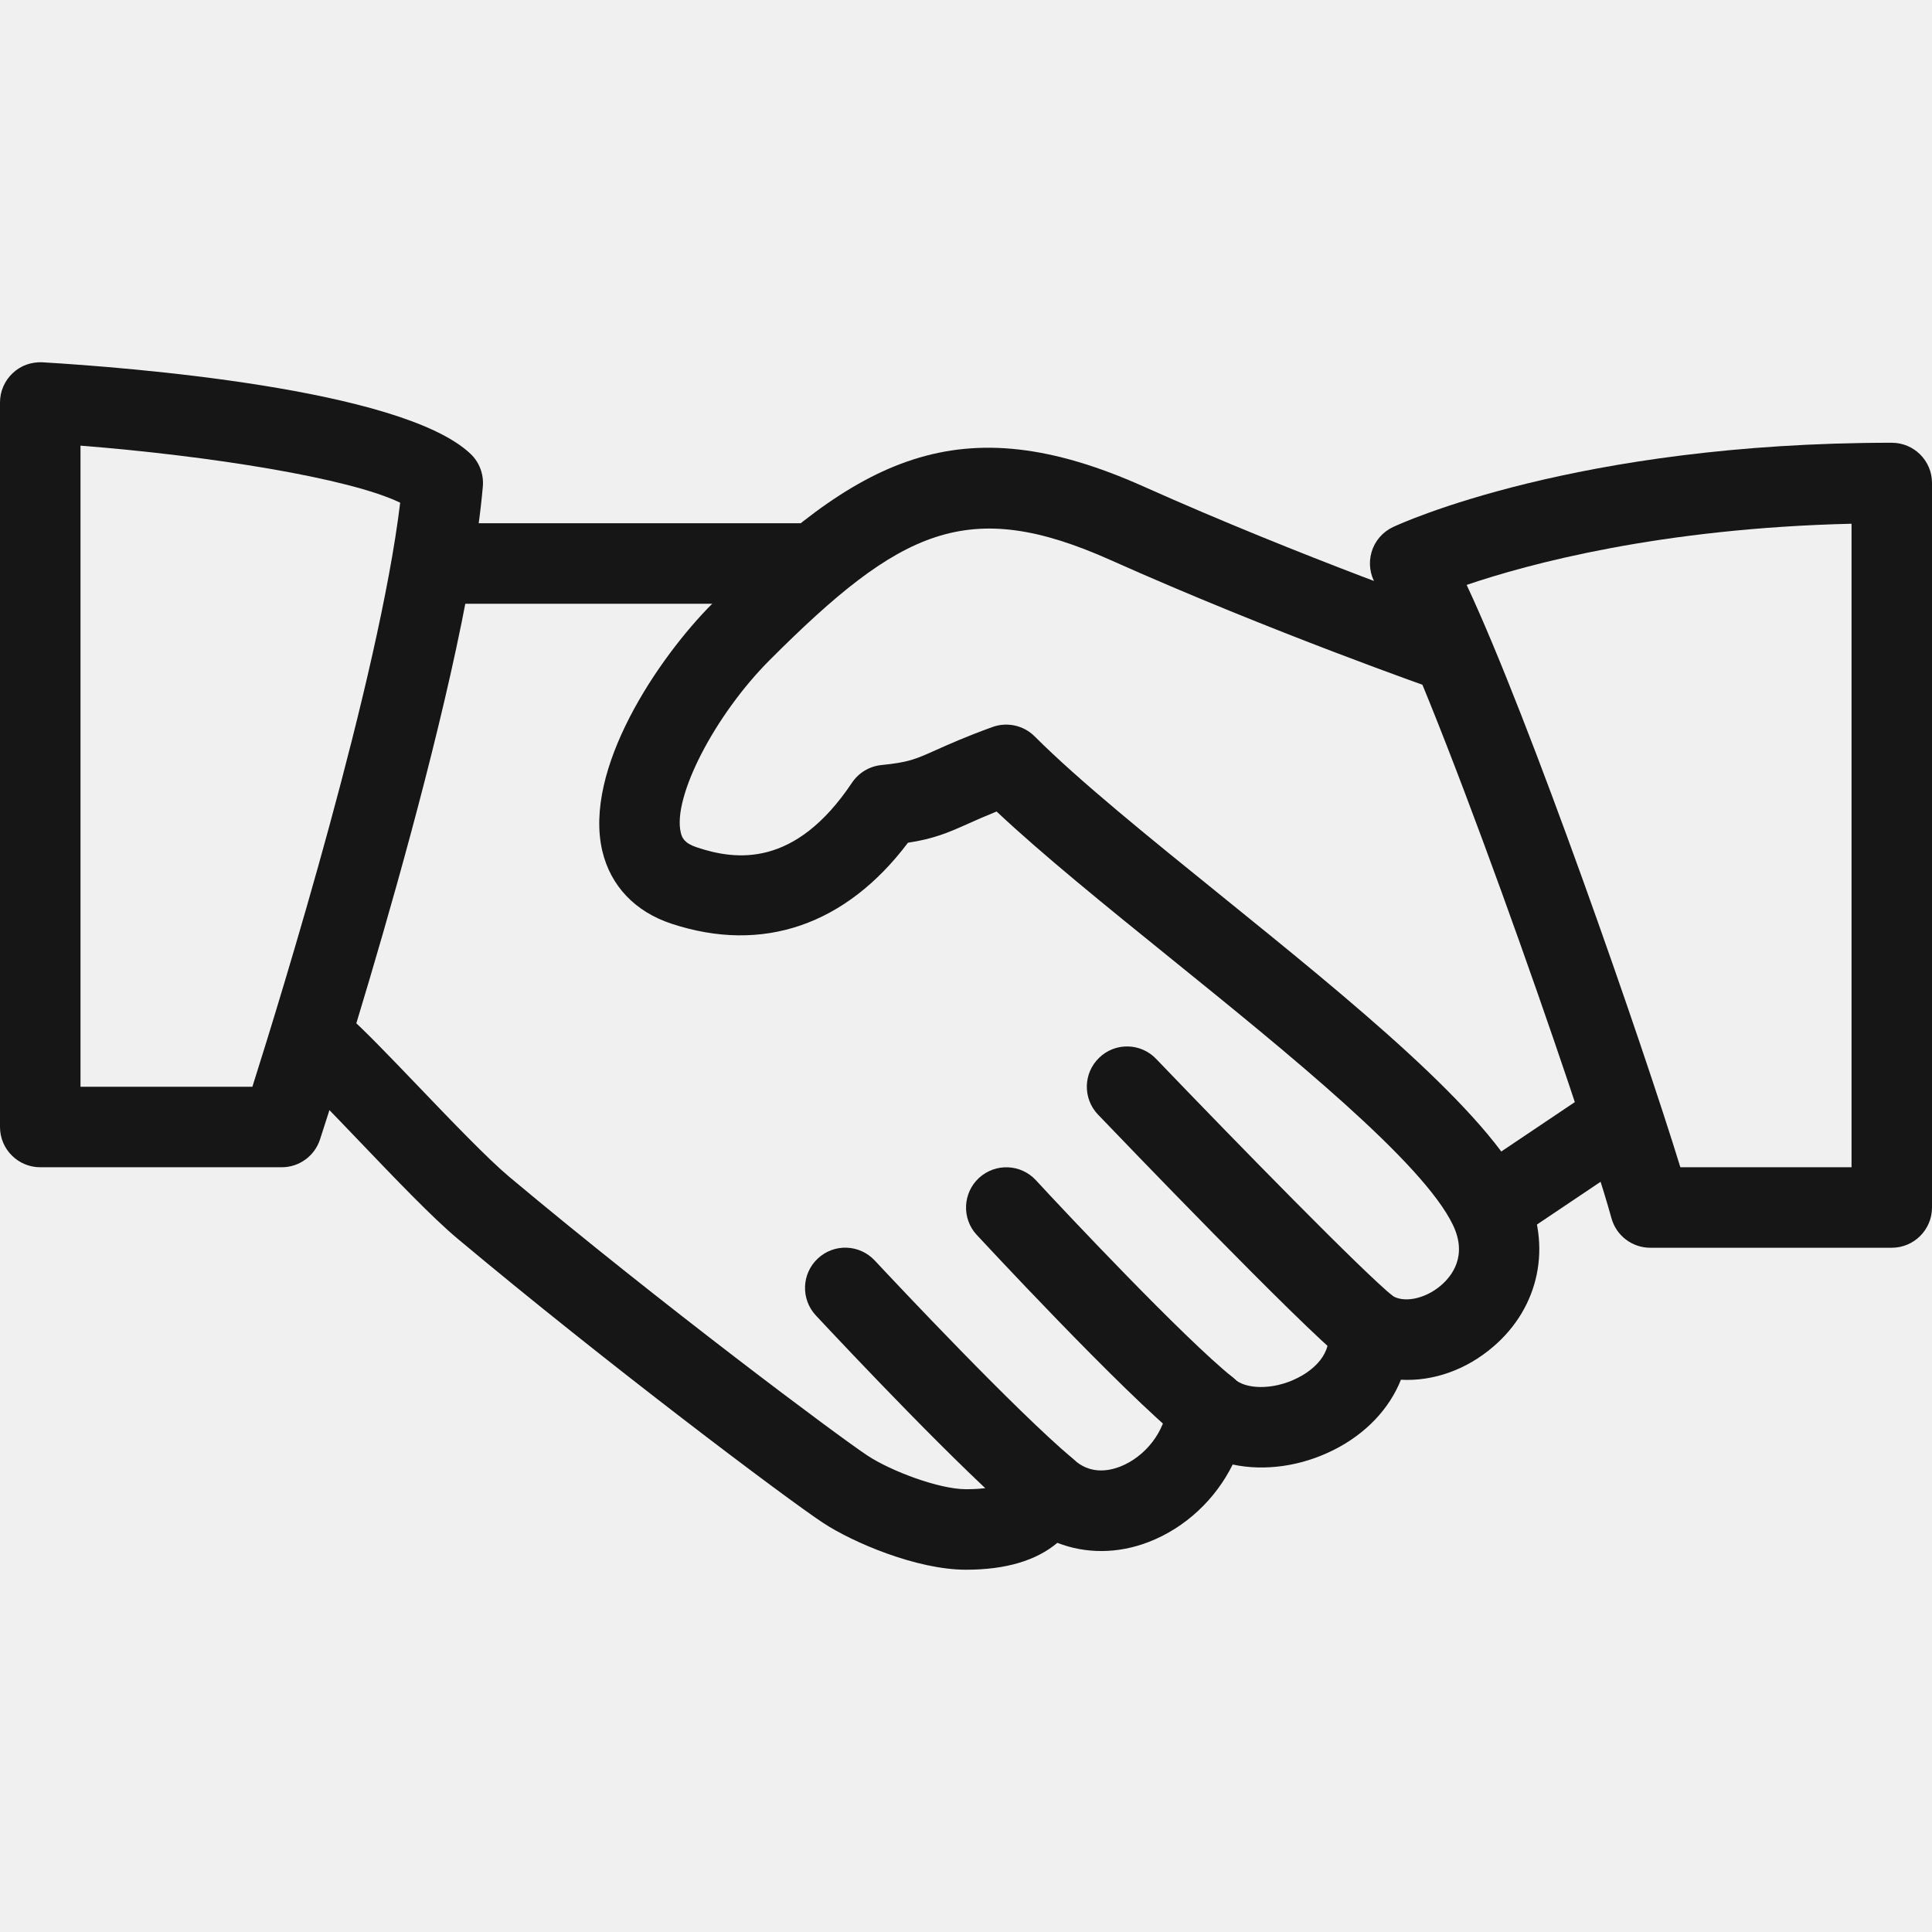
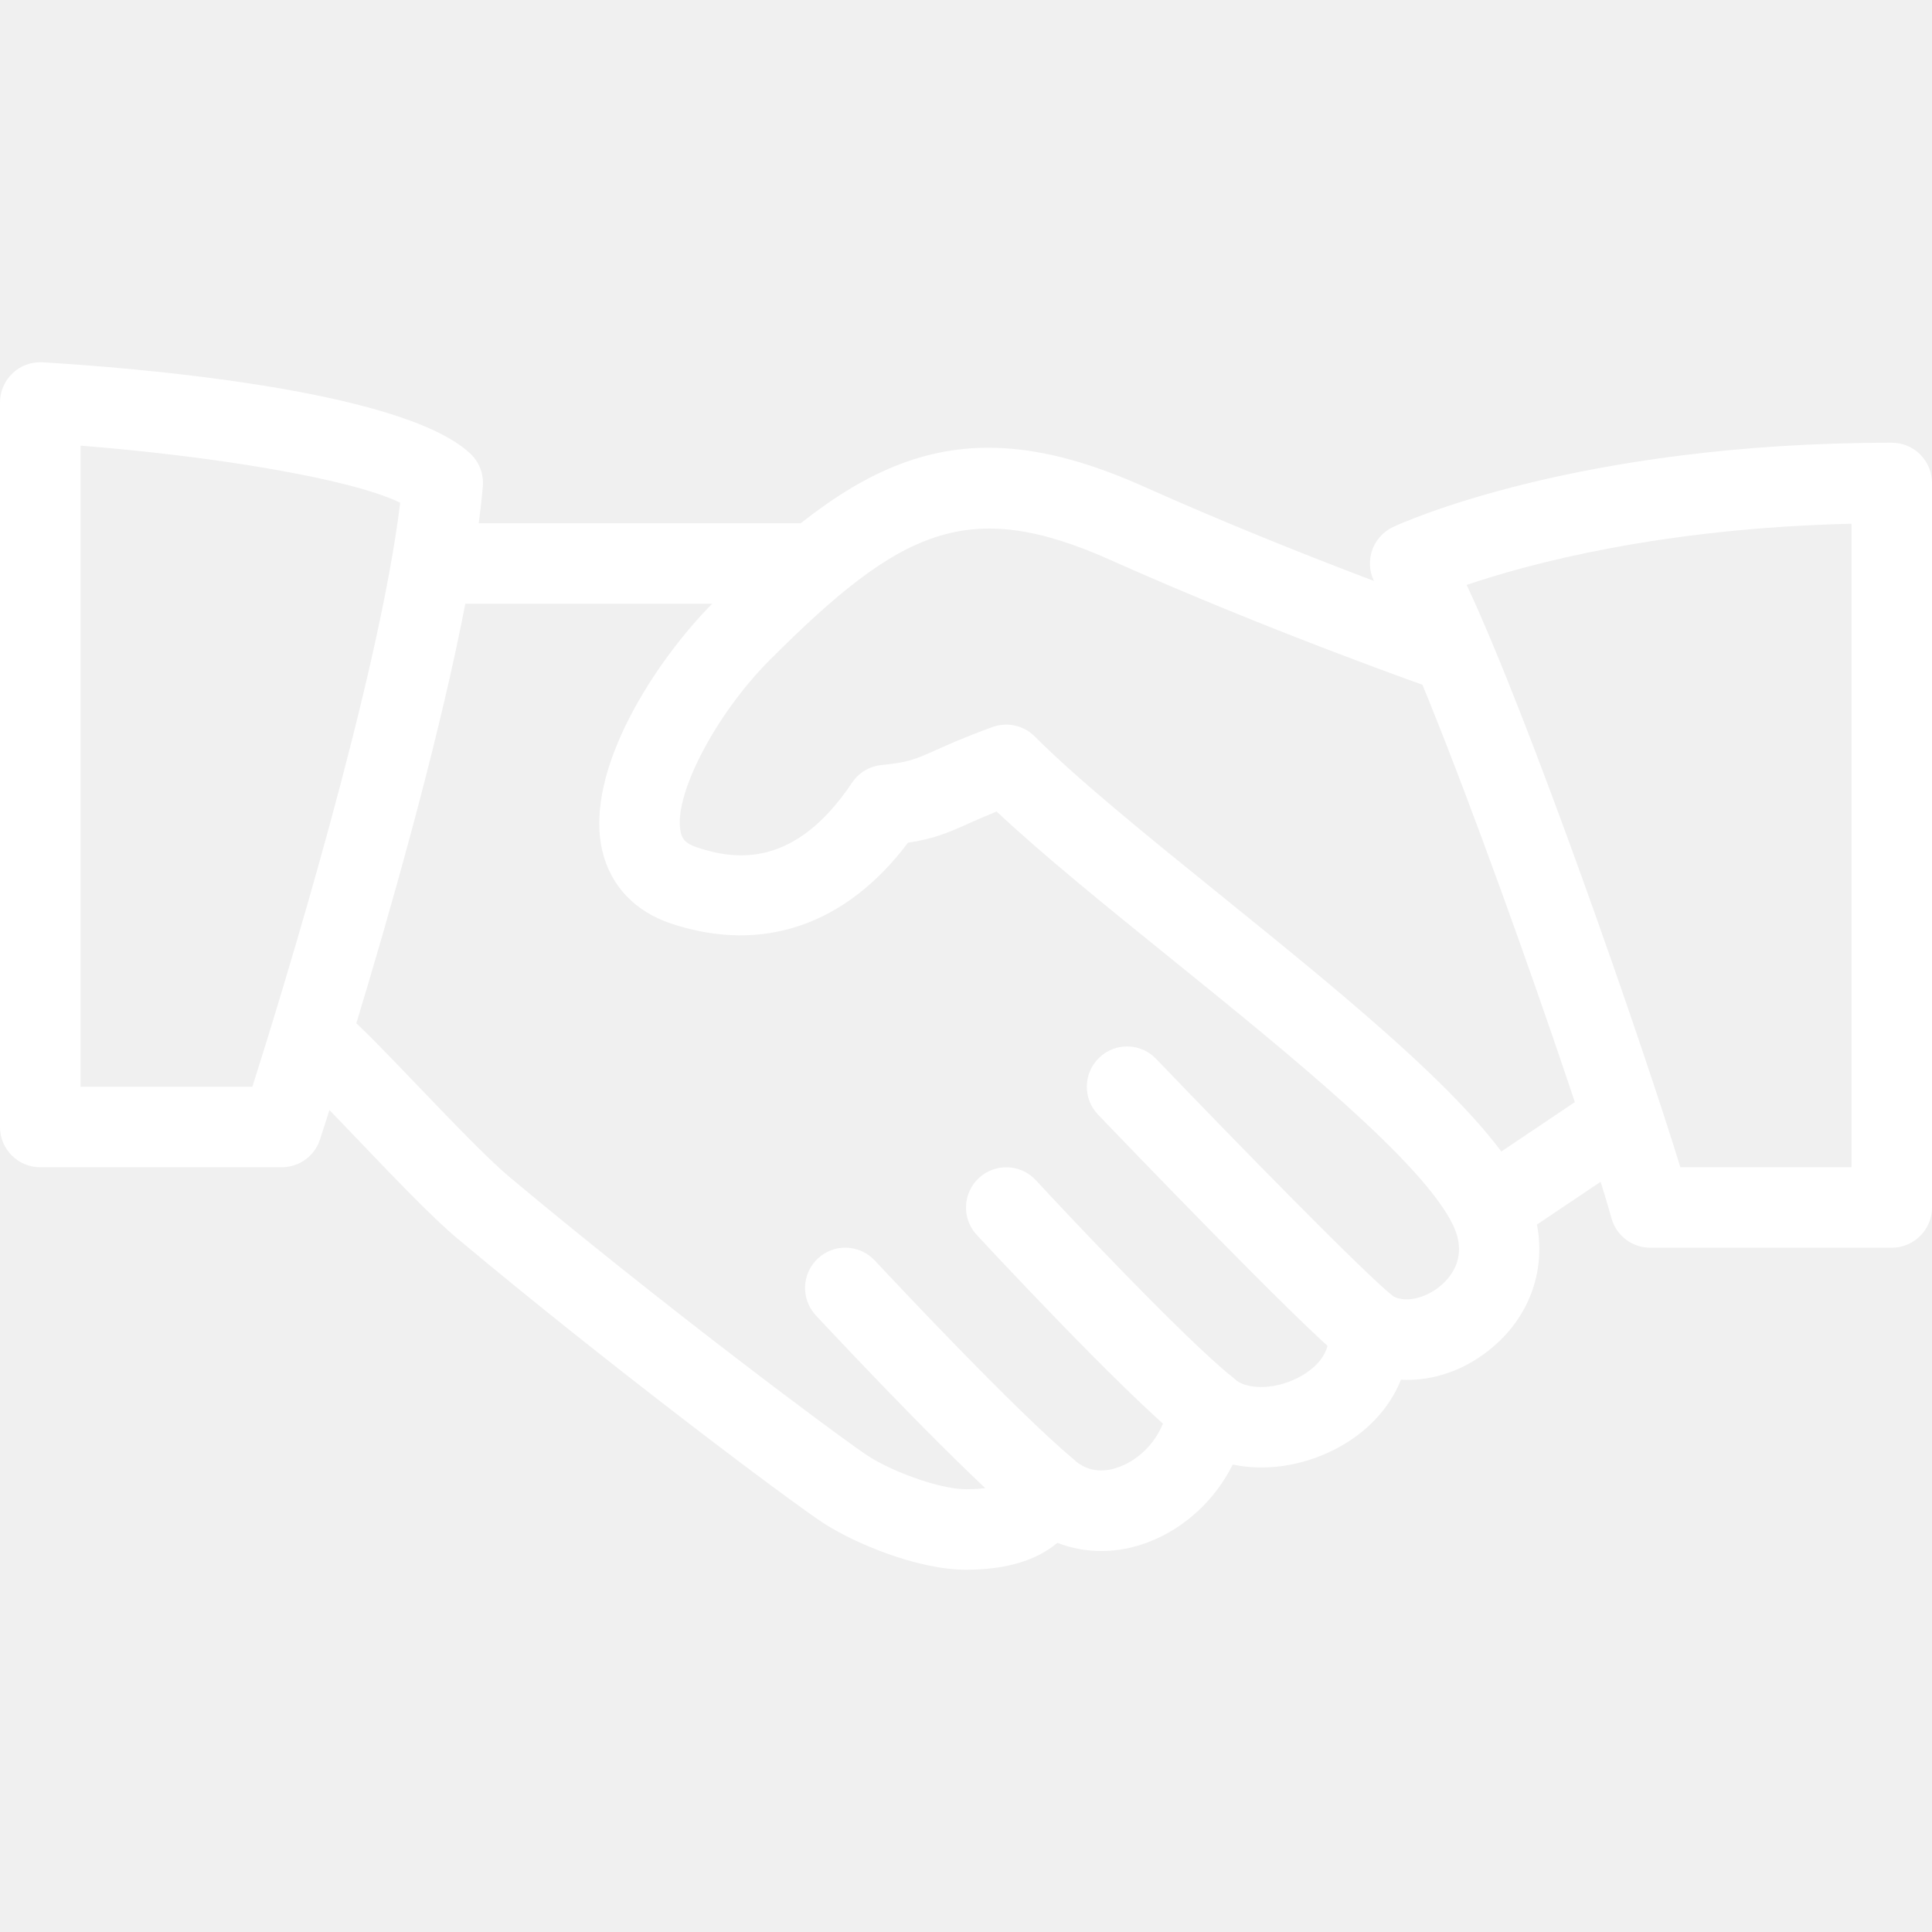
<svg xmlns="http://www.w3.org/2000/svg" width="60" height="60" viewBox="0 0 60 60" fill="none">
-   <g clip-path="url(#clip0)">
-     <path d="M47.375 36.962C46.197 34.507 41.985 31.1 37.915 27.807C35.645 25.972 33.5 24.237 32.133 22.87C31.79 22.525 31.277 22.415 30.825 22.577C29.983 22.882 29.462 23.117 29.053 23.3C28.428 23.579 28.218 23.675 27.375 23.759C27.003 23.797 26.668 23.997 26.46 24.307C24.692 26.95 22.863 26.724 21.64 26.315C21.25 26.185 21.18 26.017 21.142 25.857C20.88 24.76 22.198 22.205 23.905 20.497C27.968 16.432 30.062 15.415 34.487 17.392C39.508 19.637 44.538 21.395 44.588 21.412C45.245 21.64 45.953 21.294 46.18 20.642C46.405 19.989 46.062 19.277 45.41 19.049C45.36 19.032 40.43 17.309 35.51 15.107C29.777 12.544 26.632 14.232 22.14 18.727C20.43 20.437 18.107 23.897 18.707 26.435C18.965 27.515 19.725 28.315 20.855 28.687C23.687 29.622 26.272 28.727 28.197 26.172C28.992 26.05 29.425 25.87 30.075 25.577C30.31 25.472 30.585 25.35 30.95 25.202C32.38 26.545 34.31 28.107 36.342 29.75C40.017 32.722 44.185 36.092 45.122 38.042C45.585 39.005 45.087 39.632 44.75 39.92C44.255 40.345 43.577 40.48 43.21 40.222C42.805 39.944 42.277 39.927 41.86 40.177C41.44 40.427 41.205 40.9 41.257 41.385C41.342 42.179 40.615 42.635 40.3 42.792C39.5 43.197 38.665 43.127 38.352 42.837C38.002 42.512 37.5 42.417 37.055 42.582C36.61 42.749 36.3 43.16 36.255 43.635C36.18 44.455 35.572 45.242 34.78 45.55C34.397 45.694 33.842 45.782 33.345 45.327C33.035 45.047 32.605 44.939 32.202 45.037C31.795 45.137 31.467 45.432 31.325 45.824C31.277 45.95 31.17 46.249 30 46.249C29.167 46.249 27.67 45.687 26.937 45.202C26.06 44.624 20.557 40.519 15.805 36.539C15.137 35.977 13.982 34.772 12.962 33.707C12.057 32.762 11.23 31.904 10.805 31.544C10.272 31.094 9.485 31.162 9.042 31.692C8.597 32.219 8.662 33.01 9.19 33.454C9.577 33.782 10.327 34.574 11.155 35.437C12.27 36.602 13.422 37.807 14.197 38.457C18.852 42.355 24.448 46.562 25.562 47.294C26.482 47.9 28.465 48.749 30 48.749C31.232 48.749 32.18 48.467 32.837 47.914C33.717 48.257 34.717 48.26 35.68 47.885C36.817 47.444 37.752 46.557 38.282 45.482C39.267 45.692 40.395 45.544 41.42 45.029C42.422 44.525 43.147 43.752 43.507 42.849C44.502 42.902 45.527 42.55 46.375 41.822C47.81 40.595 48.205 38.685 47.375 36.962Z" fill="#161616" />
-     <path d="M25 16.25H13.75C13.06 16.25 12.5 16.81 12.5 17.5C12.5 18.189 13.06 18.75 13.75 18.75H25C25.69 18.75 26.25 18.189 26.25 17.5C26.25 16.81 25.69 16.25 25 16.25Z" fill="#161616" />
-     <path d="M51.037 34.302C50.65 33.73 49.875 33.572 49.302 33.962L45.647 36.417C45.075 36.802 44.922 37.58 45.307 38.152C45.55 38.51 45.945 38.705 46.347 38.705C46.585 38.705 46.827 38.637 47.042 38.492L50.697 36.037C51.27 35.652 51.422 34.875 51.037 34.302Z" fill="#161616" />
-     <path d="M43.278 40.267C42.383 39.562 38.38 35.465 35.905 32.885C35.428 32.385 34.635 32.367 34.138 32.847C33.638 33.325 33.623 34.117 34.1 34.615C34.743 35.285 40.41 41.192 41.728 42.232C41.955 42.412 42.23 42.5 42.5 42.5C42.868 42.5 43.235 42.335 43.485 42.022C43.913 41.482 43.82 40.695 43.278 40.267Z" fill="#161616" />
-     <path d="M38.283 42.775C36.785 41.577 33.023 37.58 32.173 36.655C31.703 36.145 30.915 36.115 30.405 36.58C29.898 37.047 29.863 37.84 30.33 38.347C30.375 38.395 34.865 43.242 36.72 44.727C36.95 44.91 37.228 45 37.5 45C37.865 45 38.23 44.837 38.478 44.532C38.908 43.992 38.82 43.205 38.283 42.775Z" fill="#161616" />
-     <path d="M33.307 45.292C31.525 43.79 27.877 39.907 27.165 39.145C26.692 38.64 25.9 38.612 25.397 39.085C24.892 39.557 24.867 40.347 25.337 40.852C26.362 41.95 29.852 45.65 31.695 47.205C31.93 47.402 32.215 47.5 32.5 47.5C32.855 47.5 33.21 47.347 33.457 47.055C33.902 46.525 33.835 45.737 33.307 45.292Z" fill="#161616" />
-     <path d="M14.61 14.092C12.467 12.062 3.9 11.405 1.325 11.252C0.97 11.235 0.643 11.352 0.393 11.59C0.142 11.825 0 12.155 0 12.499V34.999C0 35.69 0.56 36.25 1.25 36.25H8.75C9.29 36.25 9.77 35.902 9.938 35.387C10.12 34.827 14.428 21.607 14.995 15.107C15.027 14.727 14.887 14.352 14.61 14.092ZM7.838 33.75H2.5V13.84C6.518 14.157 10.852 14.847 12.428 15.612C11.765 21.087 8.768 30.814 7.838 33.75Z" fill="#161616" />
-     <path d="M58.75 13.75C48.935 13.75 43.49 16.262 43.263 16.367C42.938 16.52 42.695 16.802 42.595 17.145C42.495 17.487 42.545 17.855 42.733 18.16C44.278 20.647 49.115 34.462 50.045 37.832C50.195 38.375 50.688 38.75 51.25 38.75H58.75C59.44 38.75 60 38.19 60 37.5V15C60 14.307 59.44 13.75 58.75 13.75ZM57.501 36.25H52.185C51 32.39 47.5 22.325 45.548 18.165C47.455 17.517 51.553 16.405 57.501 16.265V36.25Z" fill="#161616" />
-   </g>
-   <defs>
-     <clipPath id="clip0">
-       <rect width="60" height="60" fill="white" />
-     </clipPath>
-   </defs>
+   <path d="M47.376 36.962C46.199 34.507 41.986 31.1 37.916 27.807C35.646 25.972 33.501 24.237 32.133 22.87C31.791 22.525 31.279 22.415 30.826 22.577C29.984 22.882 29.463 23.117 29.054 23.3C28.429 23.579 28.219 23.675 27.376 23.759C27.003 23.797 26.669 23.997 26.461 24.307C24.694 26.95 22.863 26.724 21.641 26.315C21.251 26.185 21.181 26.017 21.143 25.857C20.881 24.76 22.199 22.205 23.906 20.497C27.968 16.432 30.064 15.415 34.489 17.392C39.508 19.637 44.538 21.395 44.589 21.412C45.246 21.64 45.953 21.294 46.181 20.642C46.406 19.989 46.063 19.277 45.411 19.049C45.361 19.032 40.431 17.309 35.511 15.107C29.779 12.544 26.633 14.232 22.141 18.727C20.431 20.437 18.108 23.897 18.708 26.435C18.966 27.515 19.726 28.315 20.856 28.687C23.688 29.622 26.273 28.727 28.198 26.172C28.993 26.05 29.426 25.87 30.076 25.577C30.311 25.472 30.586 25.35 30.951 25.202C32.381 26.545 34.311 28.107 36.343 29.75C40.018 32.722 44.186 36.092 45.123 38.042C45.586 39.005 45.088 39.632 44.751 39.92C44.256 40.345 43.578 40.48 43.211 40.222C42.806 39.944 42.278 39.927 41.861 40.177C41.441 40.427 41.206 40.9 41.258 41.385C41.343 42.179 40.616 42.635 40.301 42.792C39.501 43.197 38.666 43.127 38.353 42.837C38.003 42.512 37.501 42.417 37.056 42.582C36.611 42.749 36.301 43.16 36.256 43.635C36.181 44.455 35.573 45.242 34.781 45.55C34.398 45.694 33.843 45.782 33.346 45.327C33.036 45.047 32.606 44.939 32.203 45.037C31.796 45.137 31.468 45.432 31.326 45.824C31.278 45.95 31.171 46.249 30.001 46.249C29.168 46.249 27.671 45.687 26.938 45.202C26.061 44.624 20.558 40.519 15.806 36.539C15.138 35.977 13.983 34.772 12.963 33.707C12.058 32.762 11.231 31.904 10.806 31.544C10.273 31.094 9.486 31.162 9.043 31.692C8.598 32.219 8.663 33.01 9.191 33.454C9.578 33.782 10.328 34.574 11.156 35.437C12.271 36.602 13.423 37.807 14.198 38.457C18.853 42.355 24.448 46.562 25.563 47.294C26.483 47.9 28.466 48.749 30.001 48.749C31.233 48.749 32.181 48.467 32.838 47.914C33.718 48.257 34.718 48.26 35.681 47.885C36.818 47.444 37.753 46.557 38.283 45.482C39.268 45.692 40.396 45.544 41.421 45.029C42.423 44.525 43.148 43.752 43.508 42.849C44.503 42.902 45.528 42.55 46.376 41.822C47.811 40.595 48.206 38.685 47.376 36.962Z" fill="white" />
+   <path d="M25 16.25H13.75C13.06 16.25 12.5 16.81 12.5 17.5C12.5 18.189 13.06 18.75 13.75 18.75H25C25.69 18.75 26.25 18.189 26.25 17.5C26.25 16.81 25.69 16.25 25 16.25Z" fill="white" />
+   <path d="M51.038 34.302C50.651 33.73 49.876 33.572 49.303 33.962L45.648 36.417C45.076 36.802 44.923 37.58 45.308 38.152C45.551 38.51 45.946 38.705 46.348 38.705C46.586 38.705 46.828 38.637 47.043 38.492L50.698 36.037C51.271 35.652 51.423 34.875 51.038 34.302Z" fill="white" />
+   <path d="M43.278 40.267C42.383 39.562 38.38 35.465 35.905 32.885C35.428 32.385 34.635 32.367 34.138 32.847C33.638 33.325 33.623 34.117 34.1 34.615C34.743 35.285 40.41 41.192 41.728 42.232C41.955 42.412 42.23 42.5 42.5 42.5C42.868 42.5 43.235 42.335 43.485 42.022C43.913 41.482 43.82 40.695 43.278 40.267Z" fill="white" />
+   <path d="M38.282 42.775C36.784 41.577 33.022 37.58 32.172 36.655C31.702 36.145 30.914 36.115 30.404 36.58C29.897 37.047 29.862 37.84 30.329 38.347C30.374 38.395 34.864 43.242 36.719 44.727C36.949 44.91 37.227 45 37.499 45C37.864 45 38.229 44.837 38.477 44.532C38.907 43.992 38.819 43.205 38.282 42.775Z" fill="white" />
+   <path d="M33.308 45.292C31.526 43.79 27.878 39.907 27.166 39.145C26.693 38.64 25.901 38.612 25.398 39.085C24.893 39.557 24.868 40.347 25.338 40.852C26.363 41.95 29.853 45.65 31.696 47.205C31.931 47.402 32.216 47.5 32.501 47.5C32.856 47.5 33.211 47.347 33.458 47.055C33.903 46.525 33.836 45.737 33.308 45.292Z" fill="white" />
+   <path d="M14.61 14.092C12.467 12.062 3.9 11.405 1.325 11.252C0.97 11.235 0.643 11.352 0.393 11.59C0.142 11.825 0 12.155 0 12.5V35C0 35.69 0.56 36.25 1.25 36.25H8.75C9.29 36.25 9.77 35.902 9.938 35.387C10.12 34.827 14.428 21.607 14.995 15.107C15.027 14.727 14.887 14.352 14.61 14.092ZM7.838 33.75H2.5V13.84C6.518 14.157 10.852 14.847 12.428 15.612C11.765 21.087 8.768 30.815 7.838 33.75Z" fill="white" />
+   <path d="M58.75 13.749C48.935 13.749 43.49 16.262 43.263 16.367C42.938 16.52 42.695 16.802 42.595 17.145C42.495 17.487 42.545 17.855 42.733 18.16C44.278 20.647 49.115 34.462 50.045 37.832C50.195 38.374 50.688 38.749 51.25 38.749H58.75C59.44 38.749 60 38.189 60 37.499V14.999C60 14.307 59.44 13.749 58.75 13.749ZM57.501 36.249H52.185C51 32.389 47.5 22.325 45.548 18.165C47.455 17.517 51.553 16.404 57.501 16.265V36.249Z" fill="white" />
</svg>
